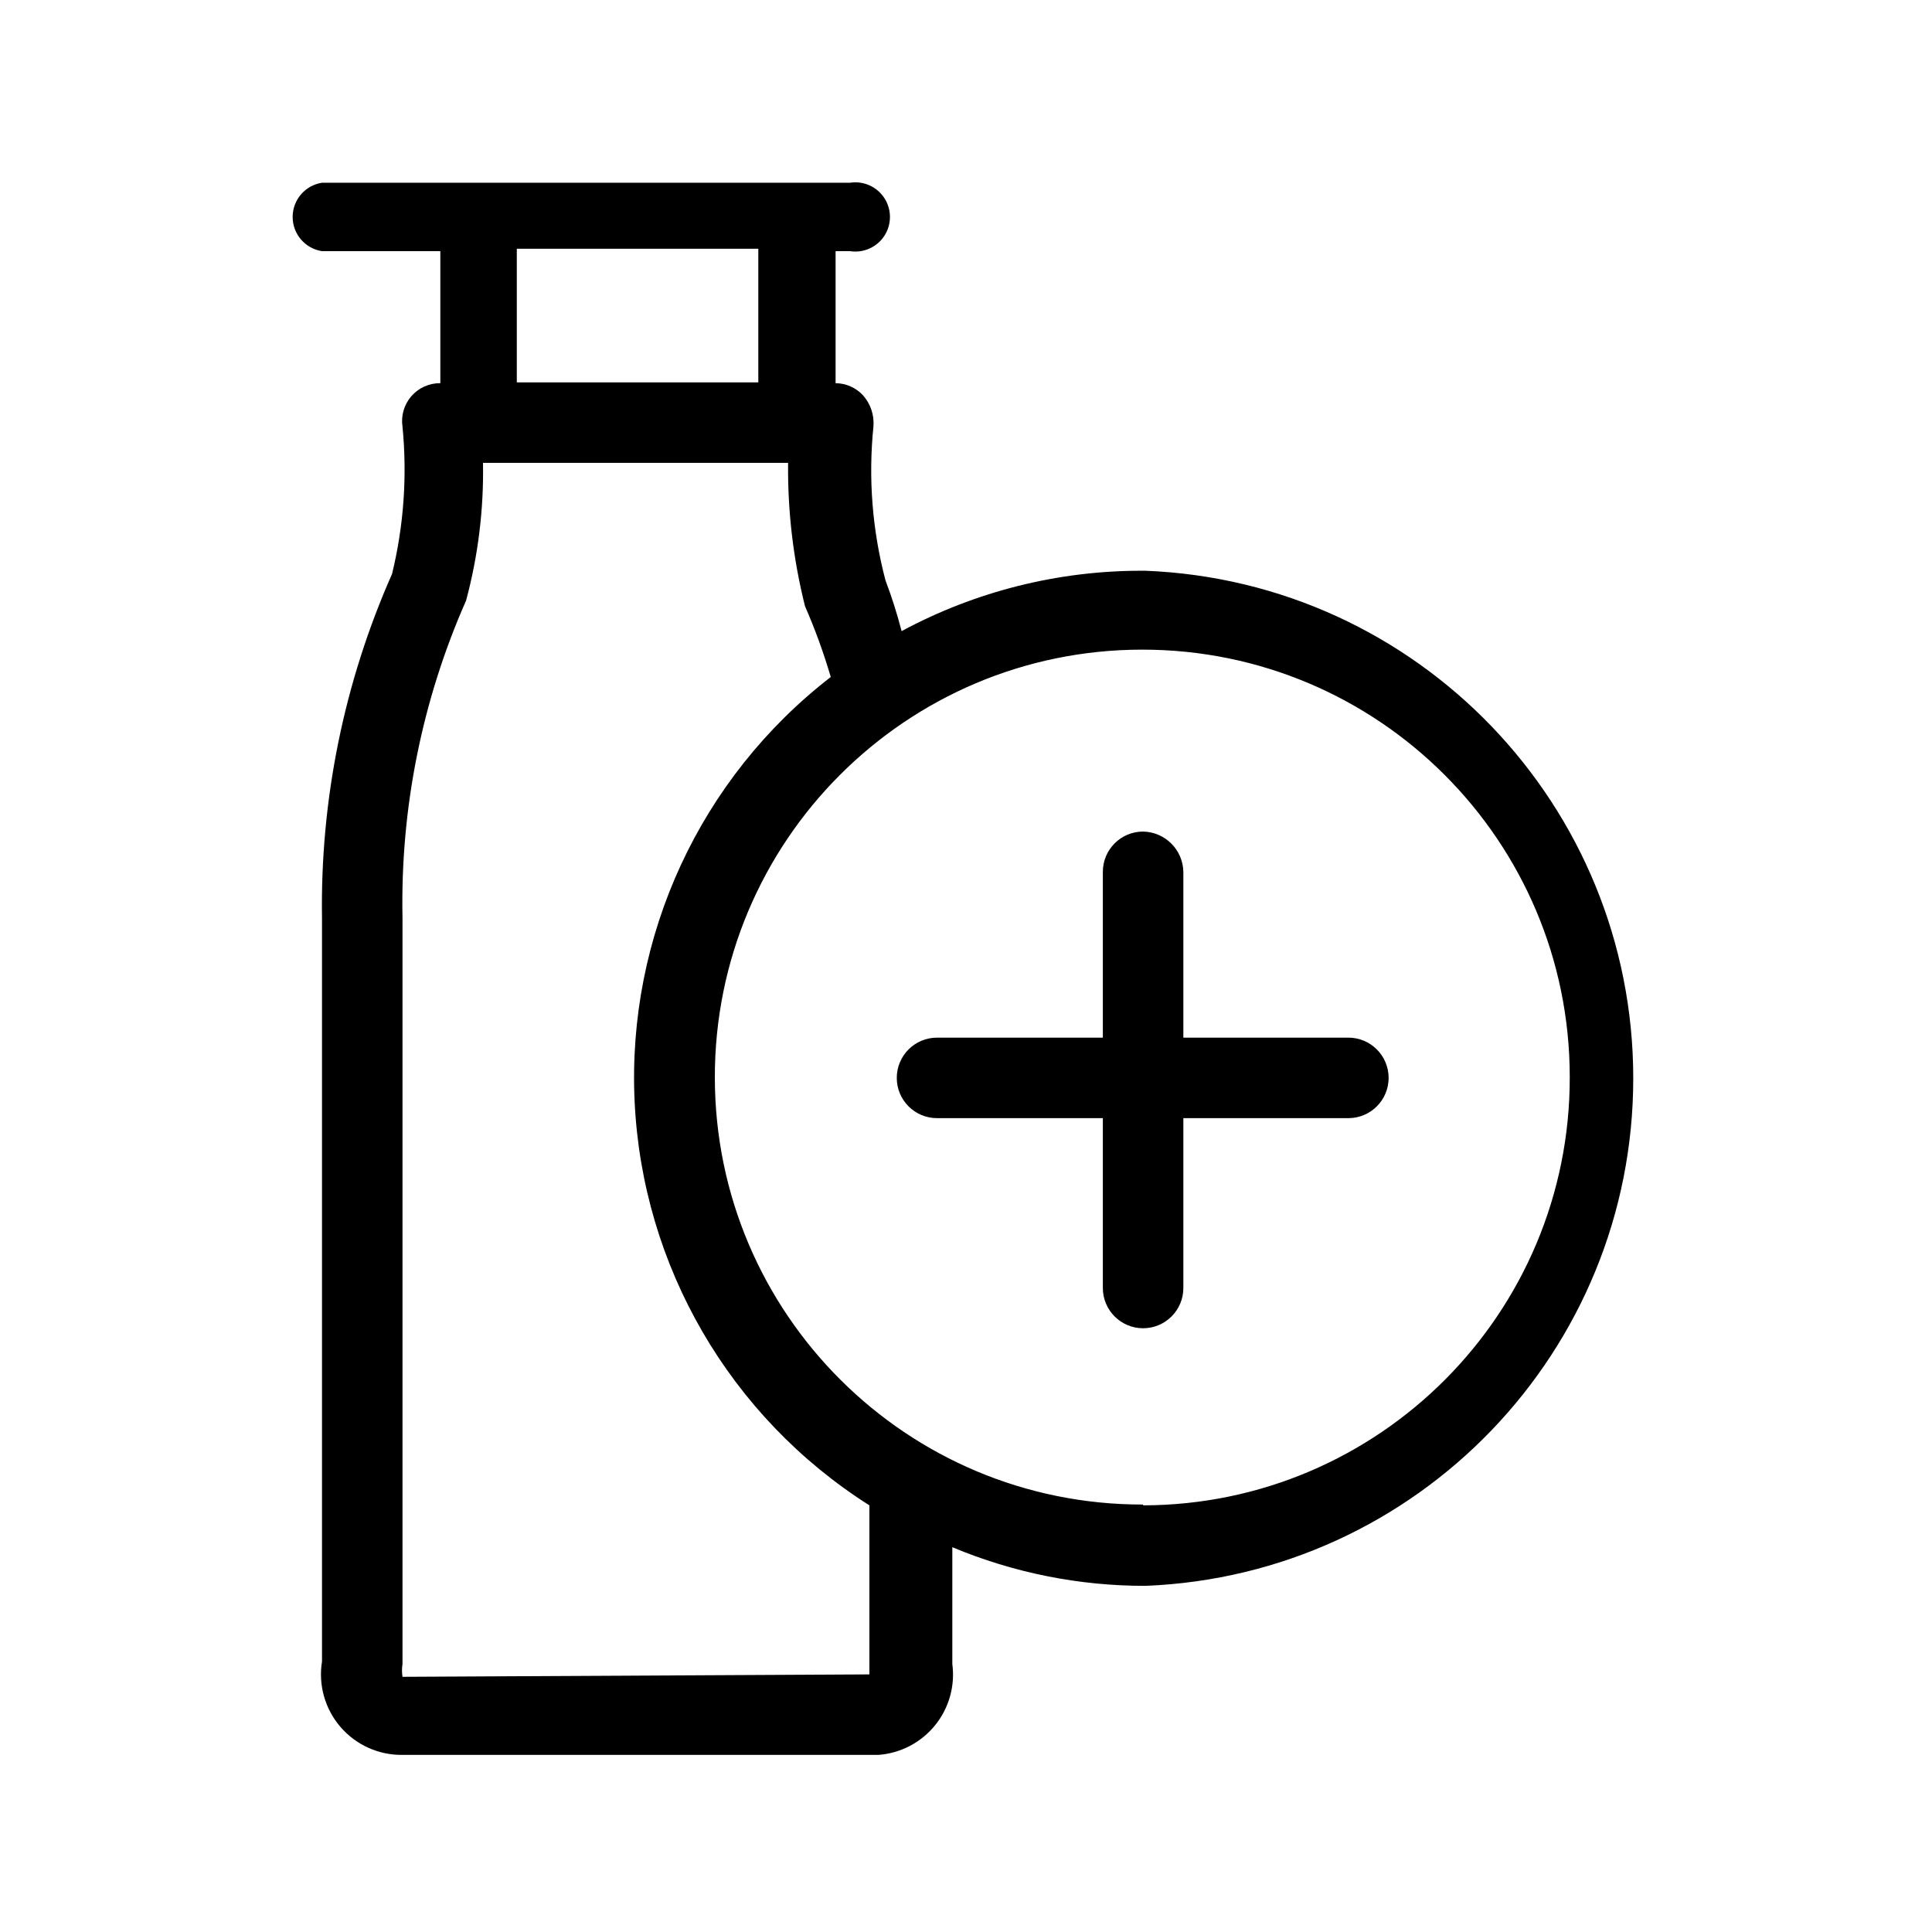
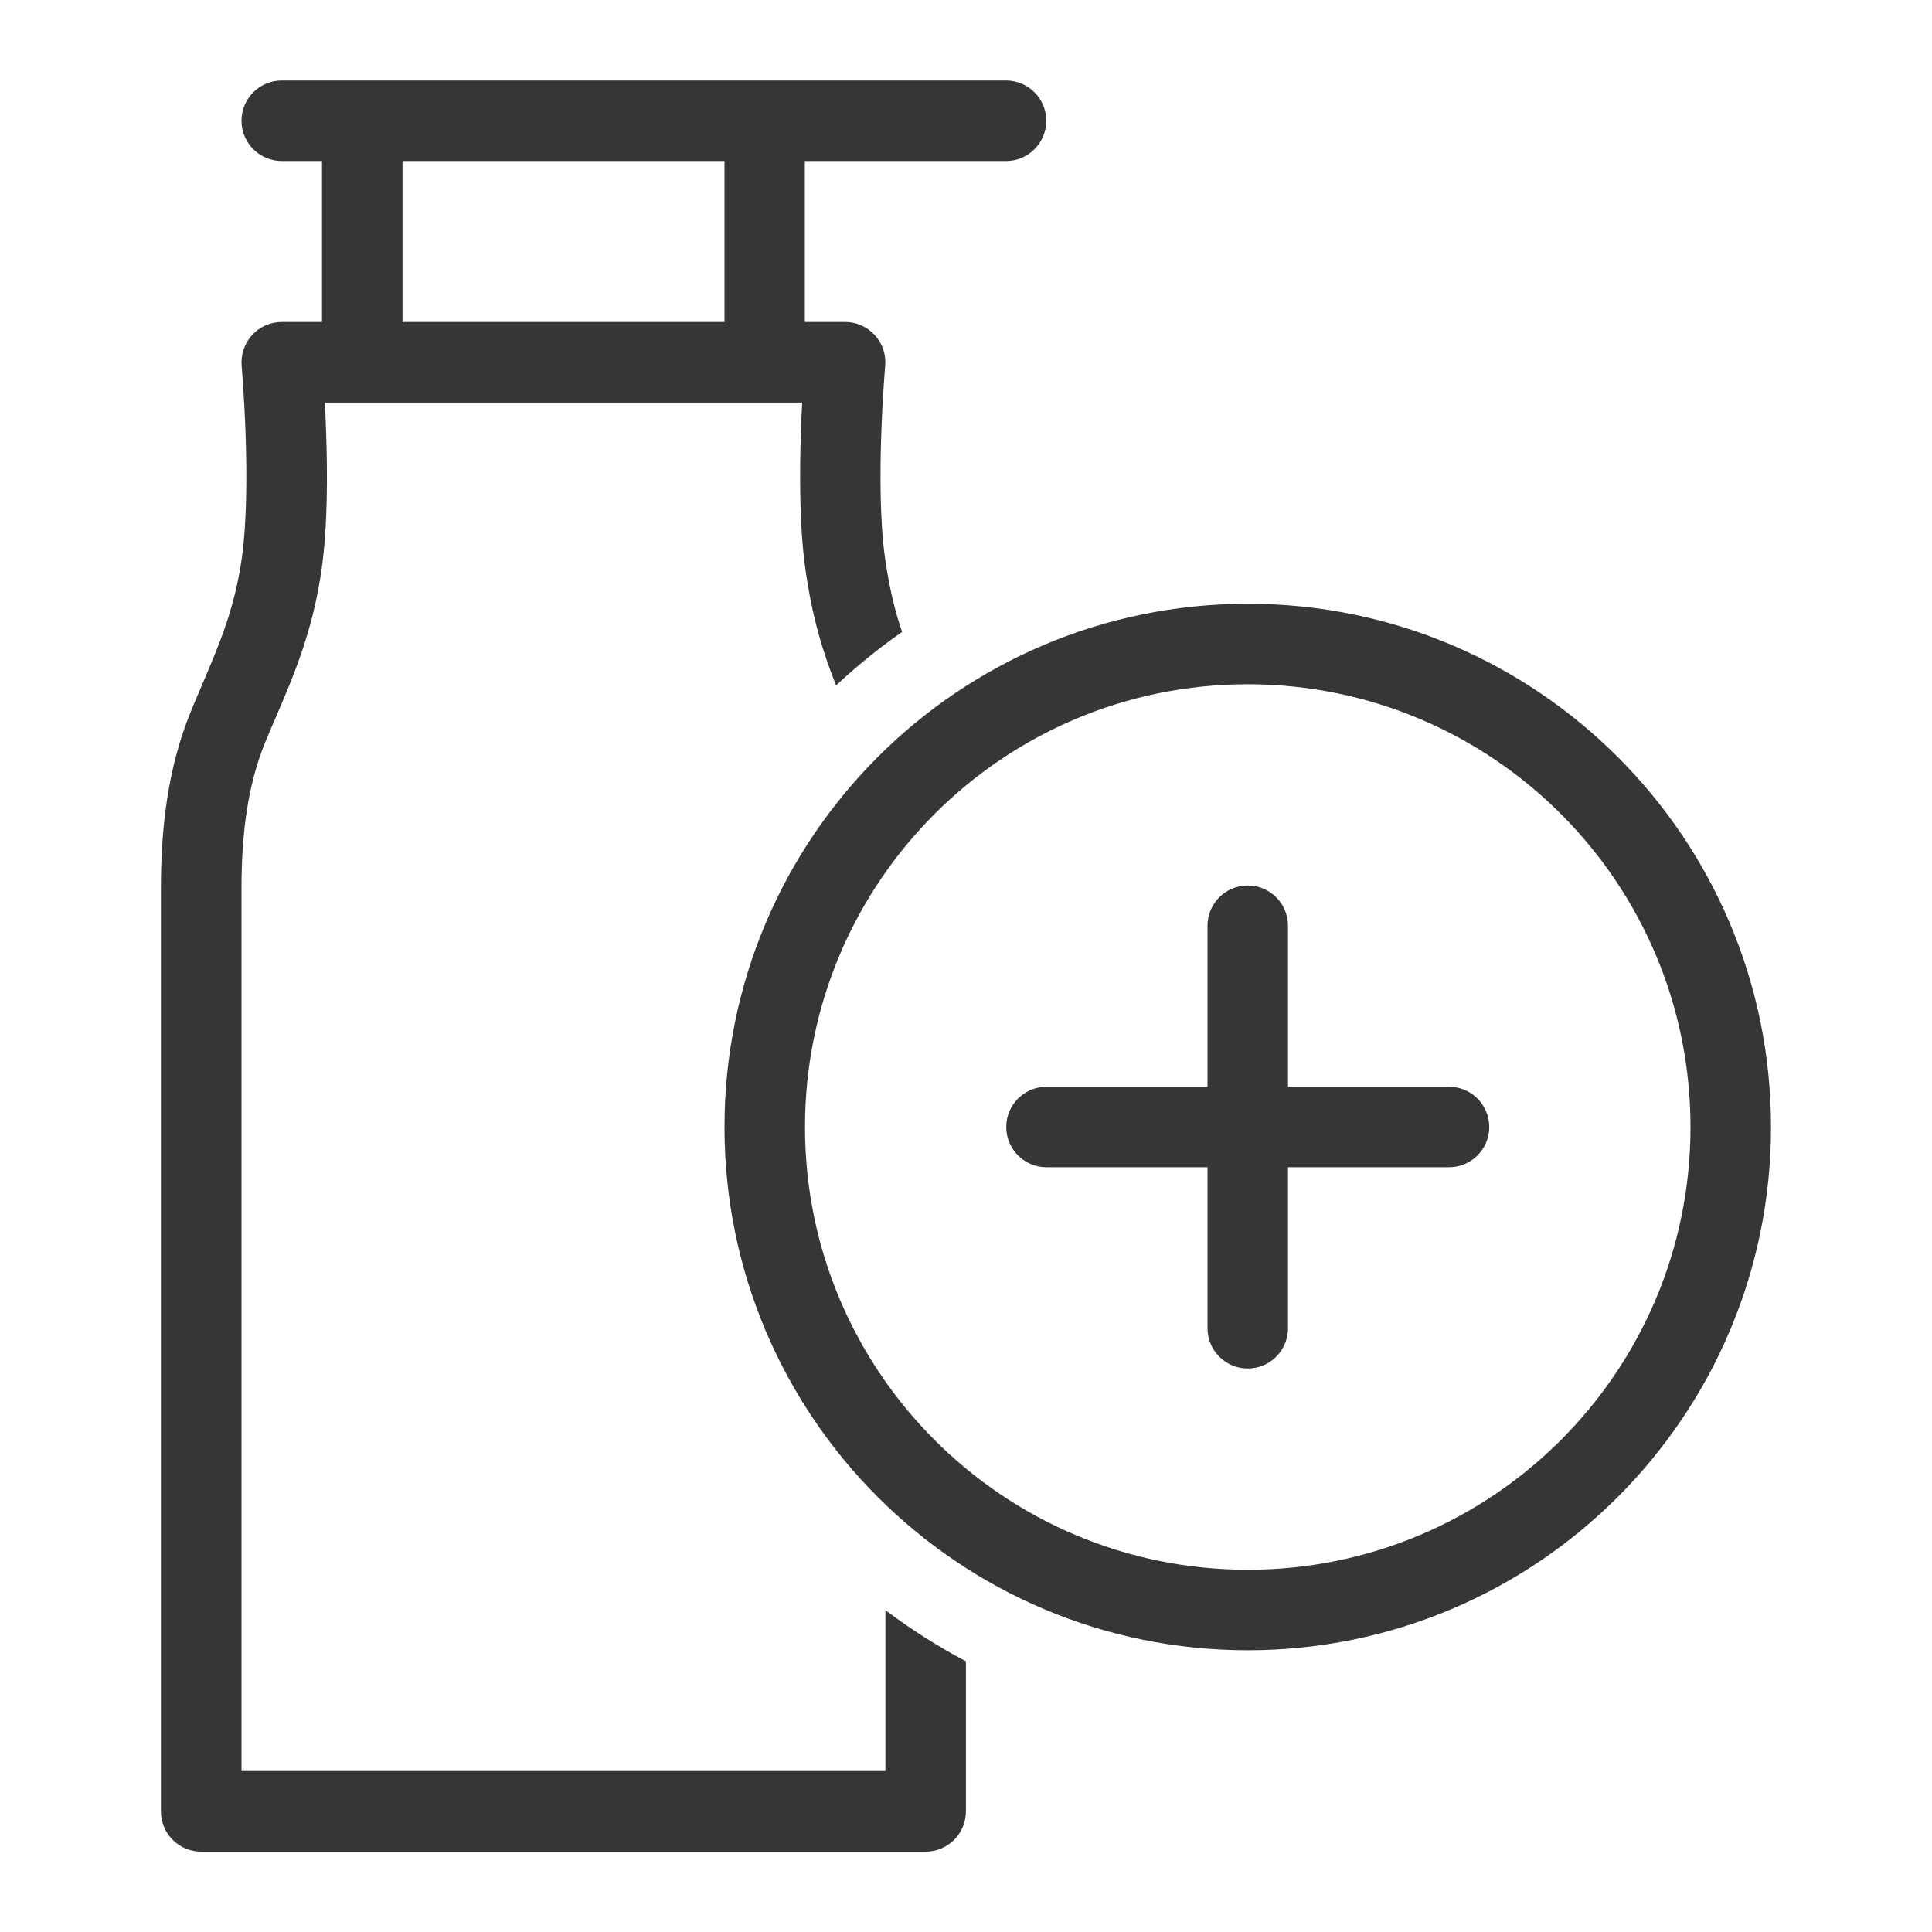
- <svg xmlns="http://www.w3.org/2000/svg" width="24" height="24" viewBox="0 0 24 24">
-   <path d="M14.2,7.09a6.28,6.28,0,0,0-3,.75A6.05,6.05,0,0,0,11,7.21a5.36,5.36,0,0,1-.15-1.91.52.52,0,0,0-.13-.39.47.47,0,0,0-.34-.15V3.12h.18a.43.43,0,1,0,0-.85H4a.43.43,0,0,0,0,.85H5.47V4.76A.47.47,0,0,0,5,5.3a5.48,5.48,0,0,1-.13,1.83A10.17,10.17,0,0,0,4,11.41v9.23A1,1,0,0,0,5,21.8h5.91a1,1,0,0,0,.92-1.13V19.22a6.19,6.19,0,0,0,2.4.48,6.31,6.31,0,0,0,0-12.61Zm-7.78-4h3V4.75h-3ZM10.8,20.69s0,.11,0,.11L5,20.83a.51.51,0,0,1,0-.16V11.4a9.29,9.29,0,0,1,.79-3.94A6.17,6.17,0,0,0,6,5.75H9.79A7,7,0,0,0,10,7.53a7.43,7.43,0,0,1,.32.88A6.29,6.29,0,0,0,10.8,18.7Zm3.4-2a5.31,5.31,0,1,1,5.3-5.31A5.31,5.31,0,0,1,14.2,18.7Z" />
-   <path d="M16.75,12.89H14.7V10.83a.51.51,0,0,0-.5-.5.5.5,0,0,0-.5.5v2.06H11.64a.5.5,0,0,0-.5.5.5.5,0,0,0,.5.5H13.7V16a.5.5,0,0,0,.5.5.5.5,0,0,0,.5-.5V13.89h2.05a.5.5,0,0,0,.5-.5A.5.5,0,0,0,16.75,12.89Z" />
+ <svg xmlns="http://www.w3.org/2000/svg" id="Camada_1" width="24" height="24" version="1.1" viewBox="0 0 24 24">
+   <path d="M11,22H3v-10.965c0-.656.071-1.273.298-1.823.041-.1.084-.2.128-.301.222-.517.46-1.072.569-1.84.076-.529.074-1.191.056-1.7-.005-.133-.01-.258-.016-.37h5.93c-.006.112-.012.237-.016.37-.017.509-.019,1.171.056,1.7.09.63.221,1.037.381,1.443.257-.24.531-.462.82-.664-.089-.262-.157-.538-.212-.92-.062-.437-.064-1.026-.047-1.525.008-.245.021-.461.031-.616.005-.077.01-.139.013-.181l.004-.048v-.012s.001-.003.001-.003c.013-.14-.034-.279-.129-.382-.095-.104-.229-.163-.369-.163h-.5v-2h2.499c.276,0,.5-.224.5-.5s-.224-.5-.5-.5H3.5c-.276,0-.5.224-.5.5s.224.5.5.5h.5v2h-.5c-.14,0-.274.059-.369.163s-.141.243-.129.383v.003s.001.012.001.012l.004.048c.003.042.008.104.013.181.01.155.023.371.031.616.017.499.015,1.087-.047,1.525-.09.628-.271,1.053-.488,1.562-.046.108-.094.221-.143.34-.297.721-.374,1.485-.374,2.204v11.465c0,.276.224.5.5.5h9c.276,0,.5-.224.5-.5v-1.865c-.351-.185-.685-.398-1-.635v2ZM5,2h4v2h-4v-2Z" fill="#363636" fill-rule="evenodd" />
+   <path d="M18,13.5h-2v-2c0-.276-.224-.5-.5-.5s-.5.224-.5.5v2h-2c-.276,0-.5.224-.5.5s.224.5.5.5h2v2c0,.276.224.5.5.5s.5-.224.5-.5v-2h2c.276,0,.5-.224.5-.5s-.224-.5-.5-.5Z" fill="#363636" fill-rule="evenodd" />
+   <path d="M15.5,7.5c-3.59,0-6.5,2.91-6.5,6.5s2.91,6.5,6.5,6.5,6.5-2.91,6.5-6.5-2.91-6.5-6.5-6.5ZM15.5,19.5c-3.038,0-5.5-2.462-5.5-5.5s2.462-5.5,5.5-5.5,5.5,2.462,5.5,5.5-2.462,5.5-5.5,5.5Z" fill="#363636" fill-rule="evenodd" />
</svg>
